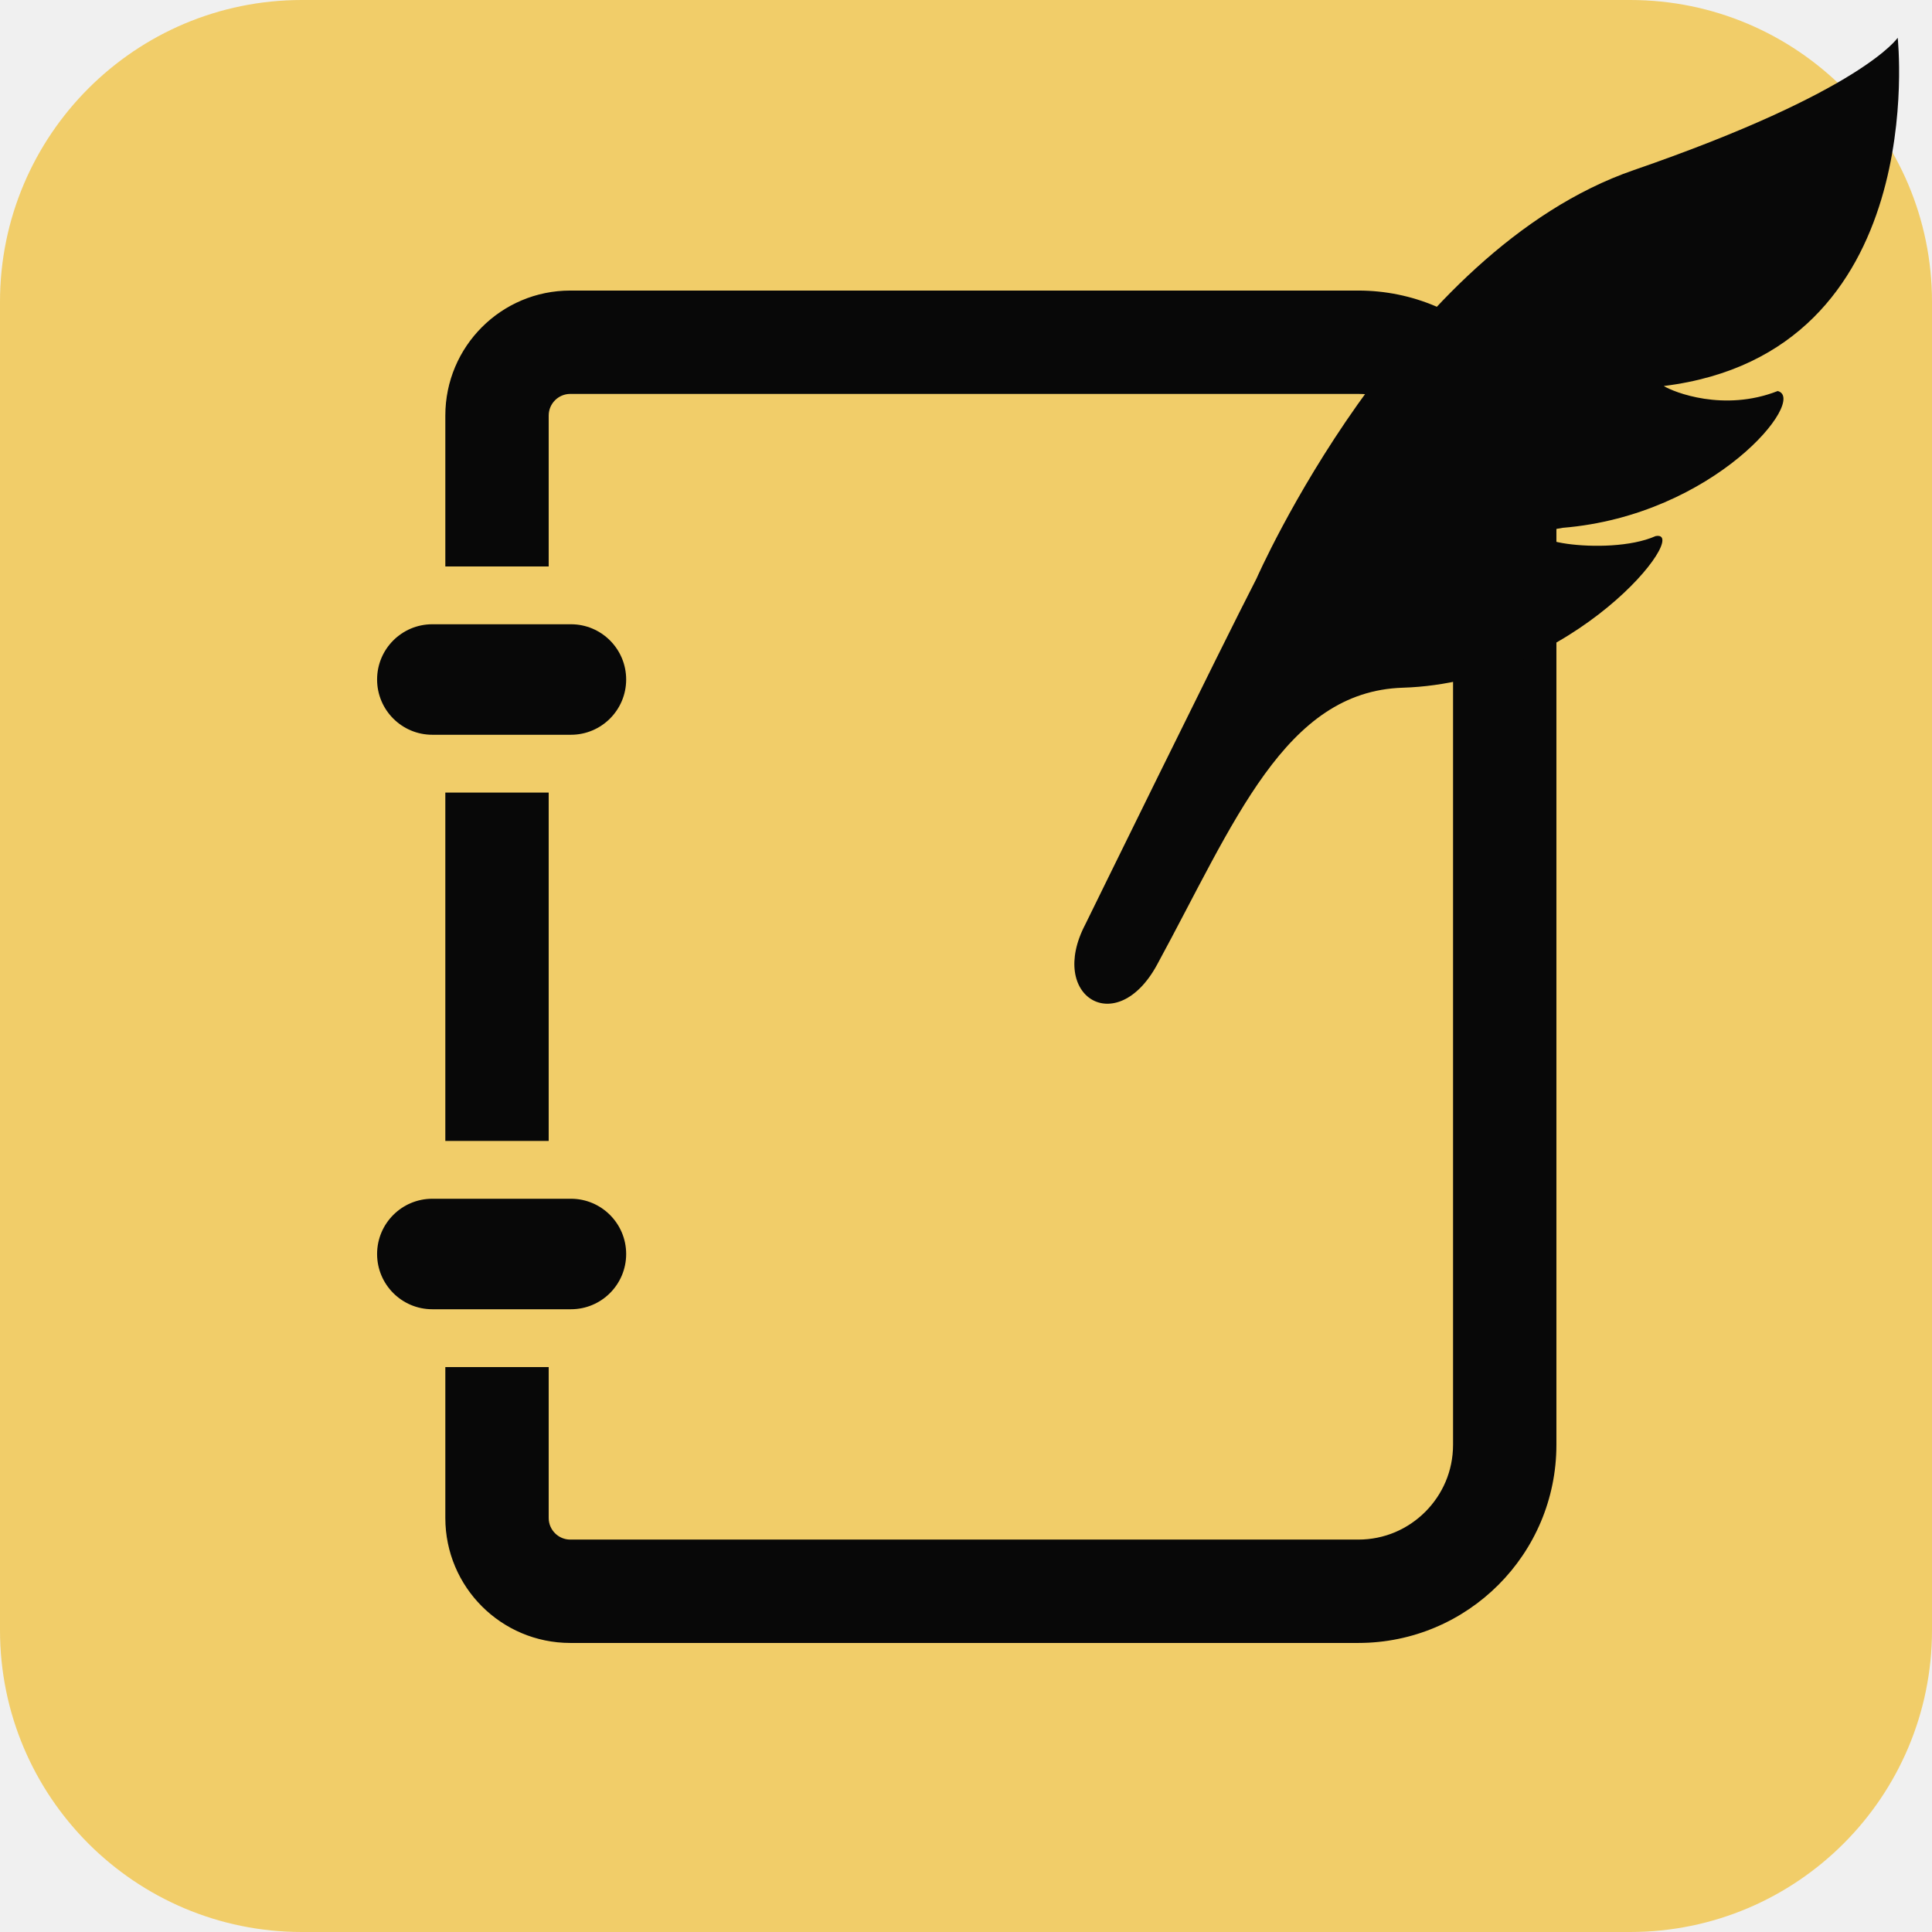
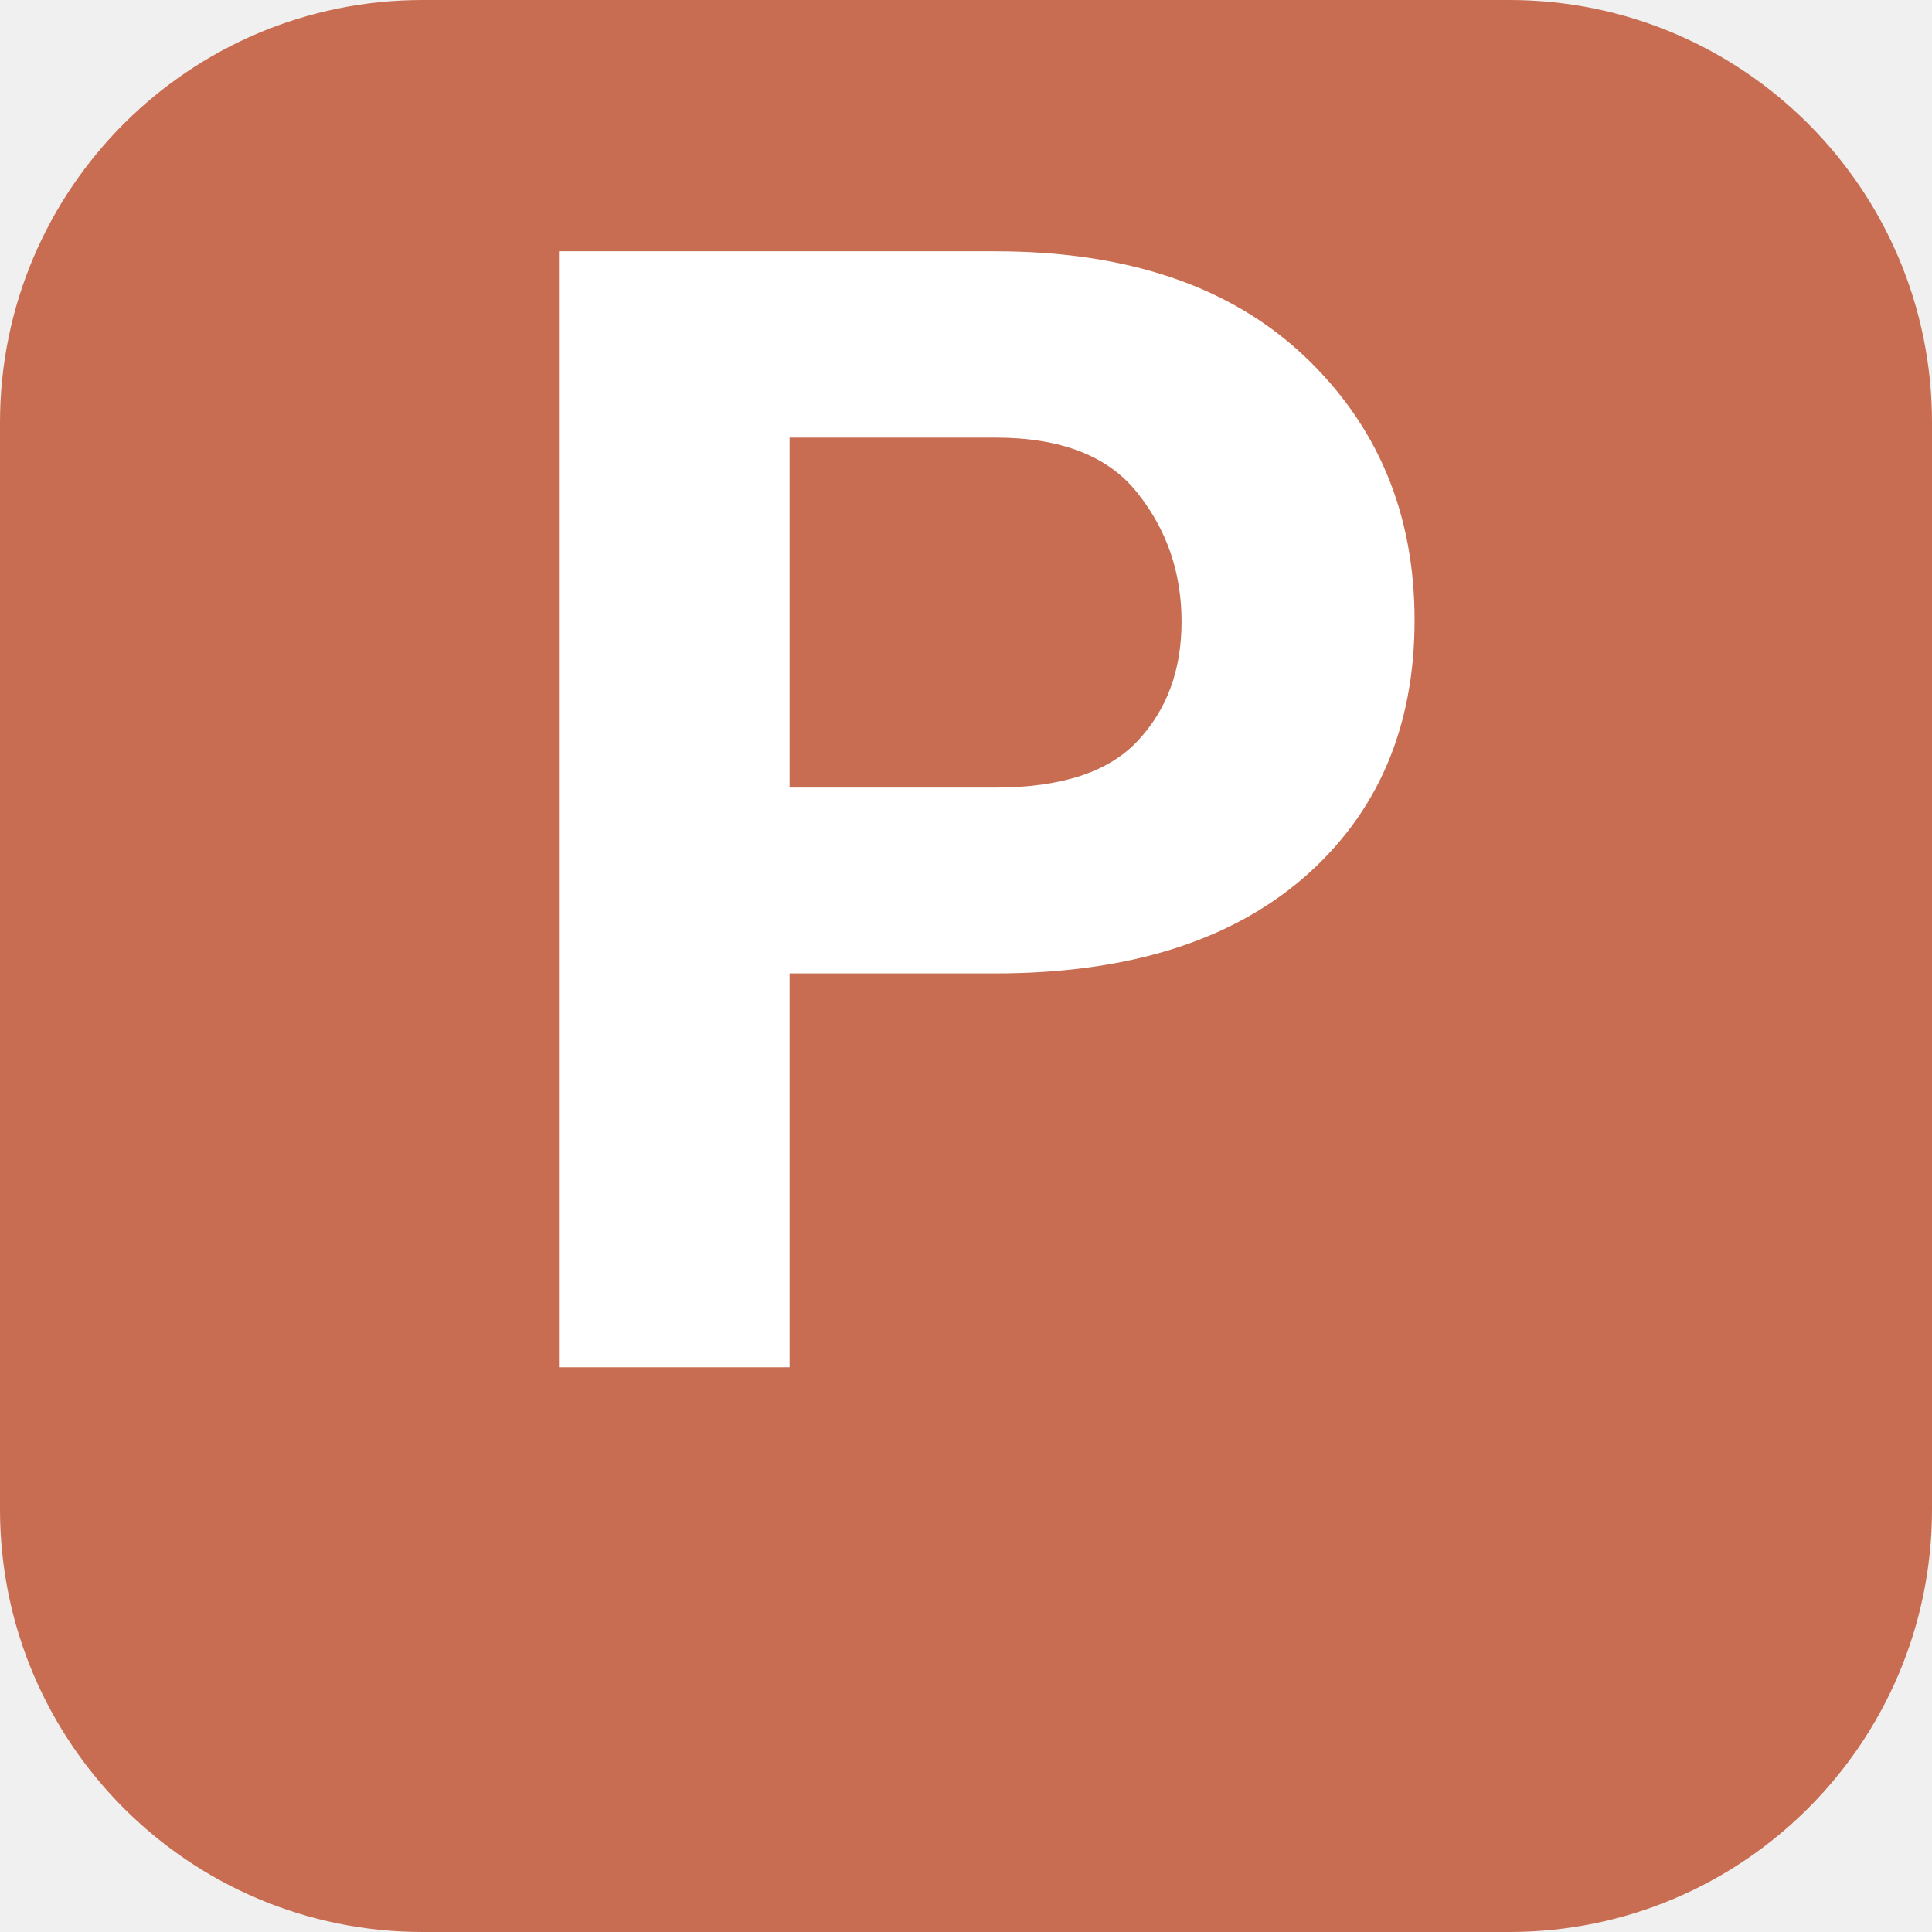
- <svg xmlns="http://www.w3.org/2000/svg" version="1.1" id="_x32_" x="0px" y="0px" viewBox="0 0 512 512" xml:space="preserve">
-   <style type="text/css">
- 	.st0{fill:#080808;}
- </style>
-   <rect width="512" height="512" fill="#f1cd69" rx="80" ry="80" />
-   <g transform="translate(77, 77) scale(0.7)">
-     <path class="st0" d="M53.667,168.17h52.487c11.54,0,20.903-9.362,20.903-20.921c0-11.55-9.363-20.913-20.903-20.913H53.667   c-11.541,0-20.903,9.362-20.903,20.913C32.763,158.808,42.126,168.17,53.667,168.17z" />
-     <path class="st0" d="M404.208,0H105.891c-26.134,0.02-47.28,21.171-47.295,47.3v57.149h39.131V47.3   c0.01-4.5,3.668-8.159,8.164-8.168h298.317c9.979,0.01,18.826,3.984,25.384,10.508c6.525,6.564,10.504,15.41,10.514,25.384v361.953   c-0.01,9.974-3.988,18.82-10.514,25.374c-6.558,6.535-15.405,10.51-25.384,10.518H105.891c-4.495-0.009-8.154-3.668-8.164-8.168   v-57.149H58.596v57.149c0.015,26.129,21.161,47.28,47.295,47.299h298.317c41.444-0.009,75.014-33.58,75.029-75.023V75.024   C479.222,33.58,445.651,0.01,404.208,0z" />
-     <rect x="58.596" y="190.058" class="st0" width="39.131" height="131.886" />
-     <path class="st0" d="M127.057,364.753c0-11.551-9.363-20.922-20.903-20.922H53.667c-11.541,0-20.903,9.372-20.903,20.922   c0,11.549,9.362,20.912,20.903,20.912h52.487C117.694,385.665,127.057,376.302,127.057,364.753z" />
-   </g>
-   <g transform="translate(10, 10) translate(256, 0) scale(0.5)">
-     <path class="st0" d="M473.818,0.003c0,0-18.578,28.297-139.938,70.172c-123.719,42.688-199.875,216.406-199.875,216.406   c-18.344,35.578-90.813,183.453-90.813,183.453c-19.953,38.172,16.625,60.734,38.063,21.313   c41.156-75.703,67.688-144.875,130.25-146.844c91.219-2.875,153.609-84.109,133.984-80.359   c-25.844,11.484-82.781,0.875-49.234-4.391c80.531-6.594,130.125-68.297,113.969-72.5c-28.563,11.219-55.172,0.578-60.391-2.656   C491.959,166.987,473.818,0.003,473.818,0.003z" />
-   </g>
+ <svg xmlns="http://www.w3.org/2000/svg" viewBox="0 0 64 64">
+   <rect width="64" height="64" rx="14" fill="#C86D51" />
+   <text x="50%" y="43%" font-family="system-ui, -apple-system, BlinkMacSystemFont, 'Segoe UI', Roboto, sans-serif" font-size="52" font-weight="bold" fill="#FFFFFF" text-anchor="middle" dominant-baseline="central">P</text>
</svg>
